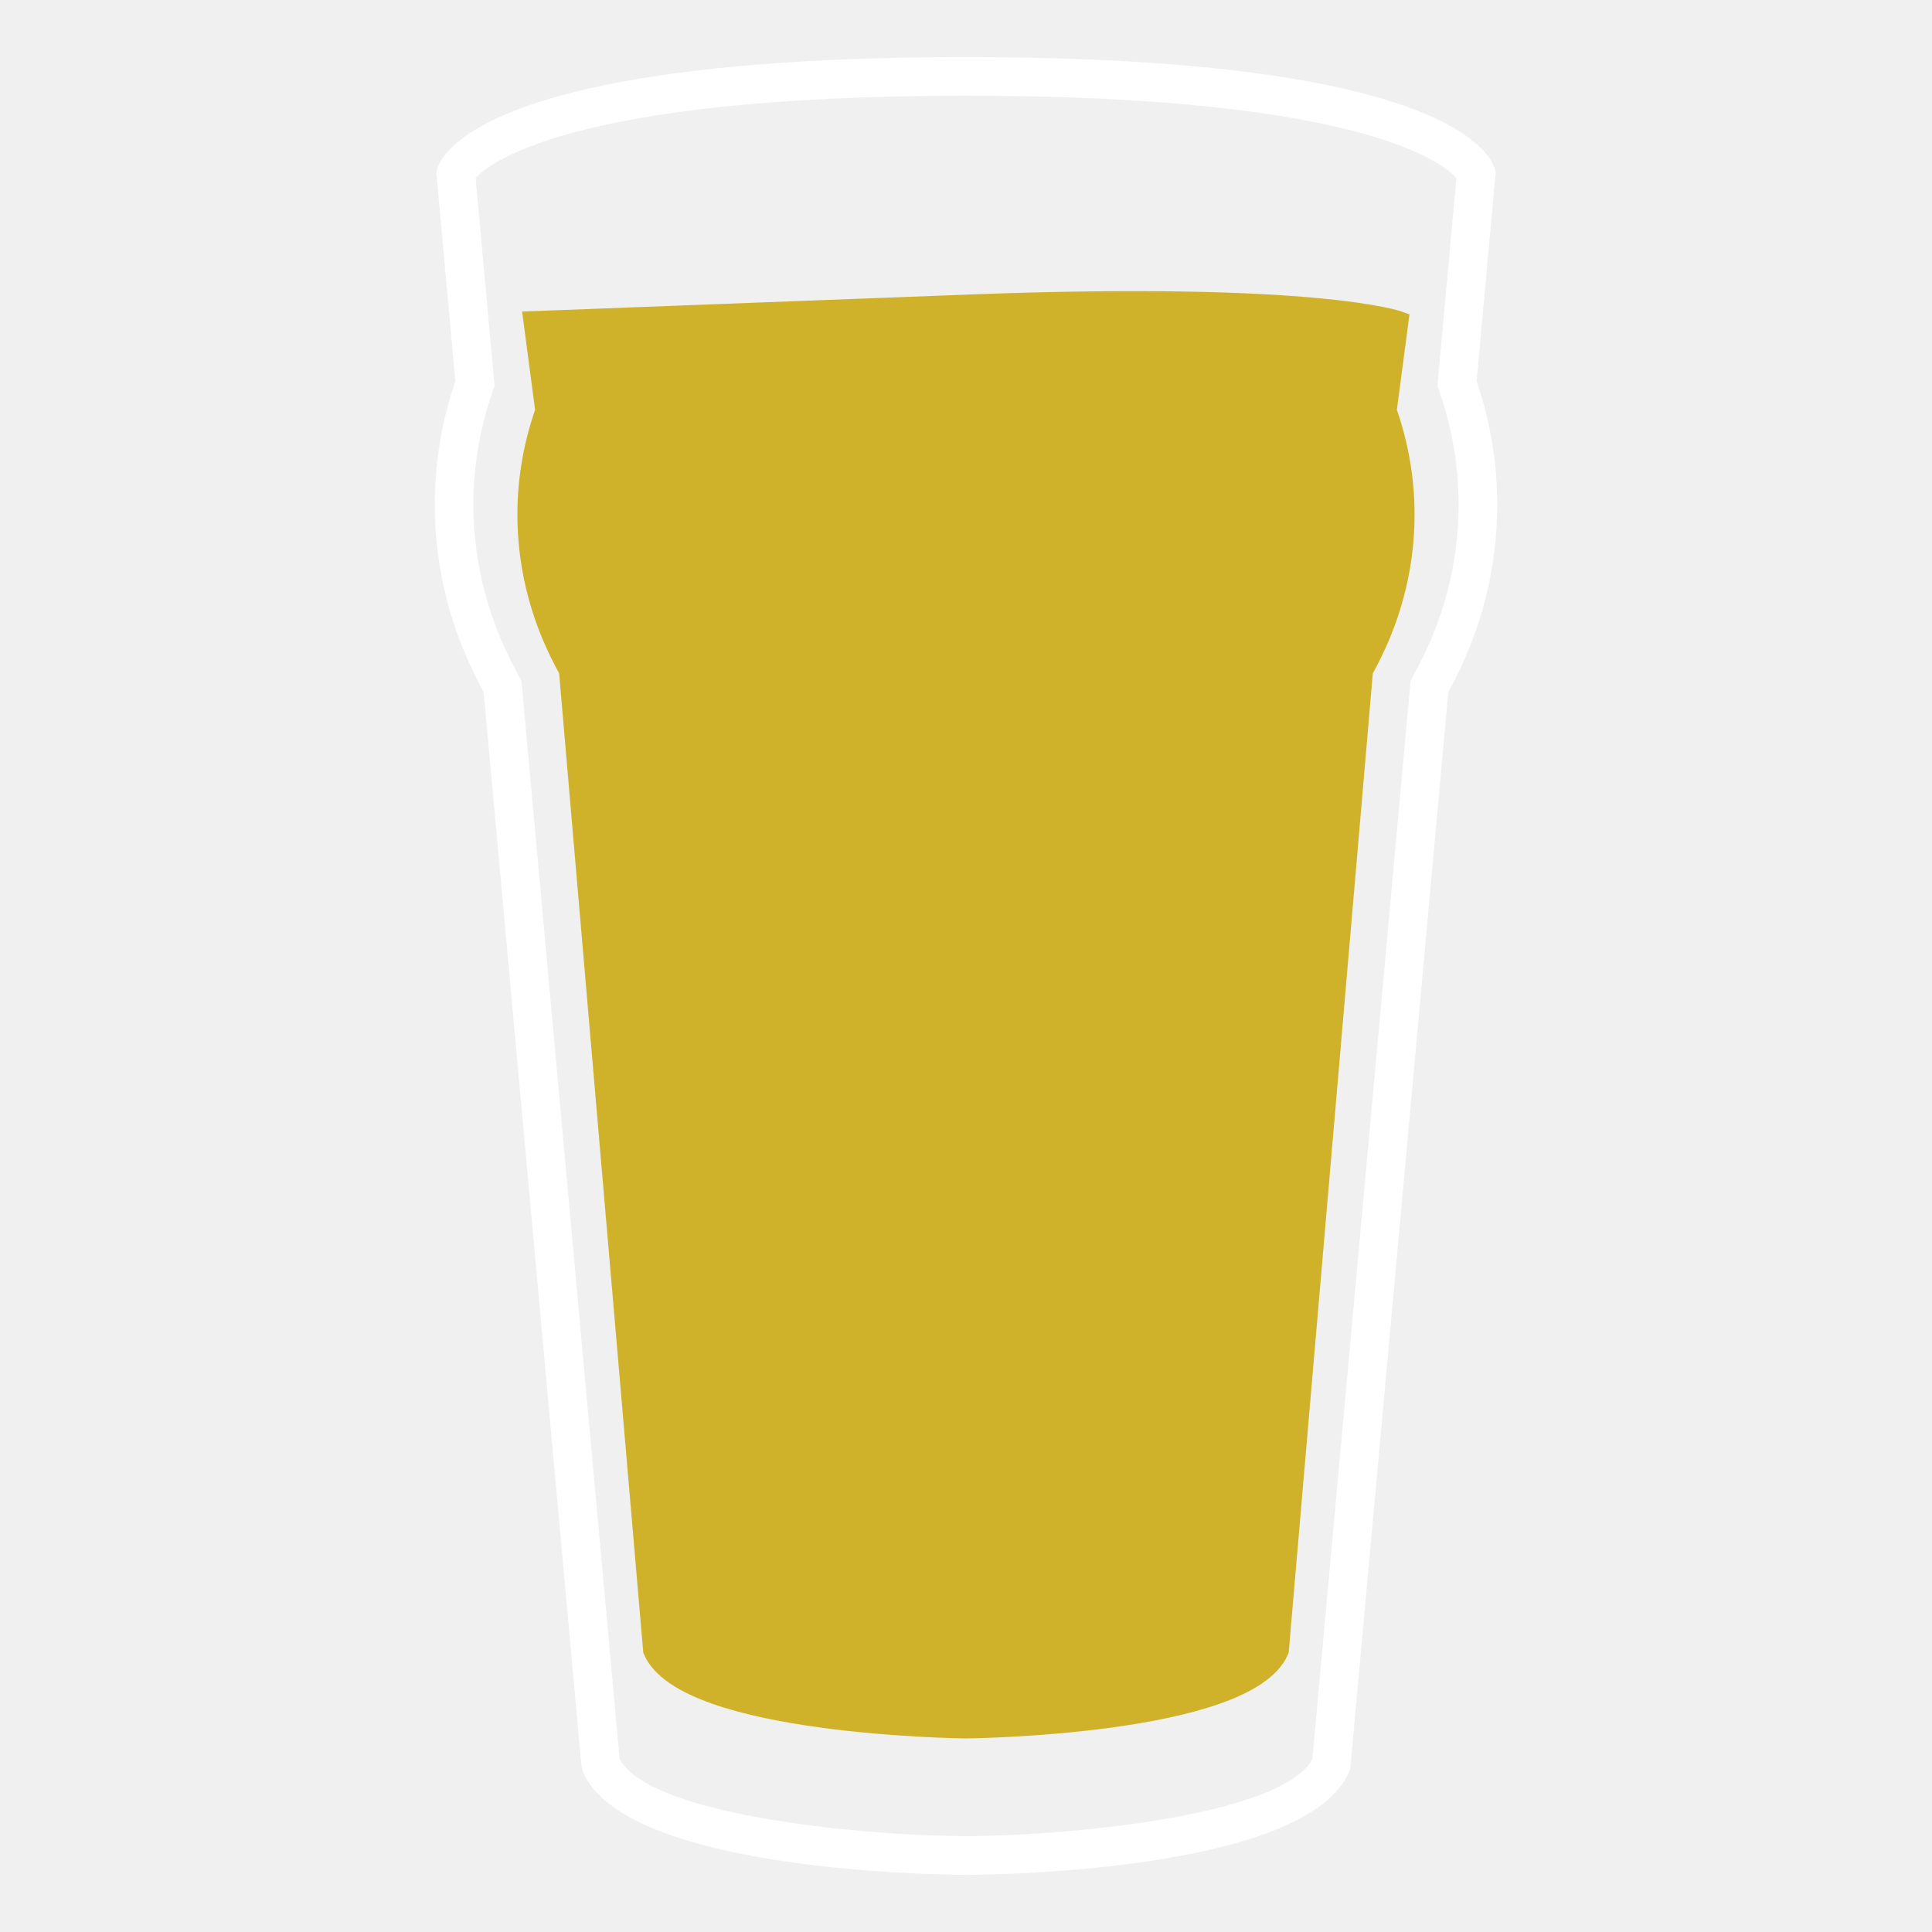
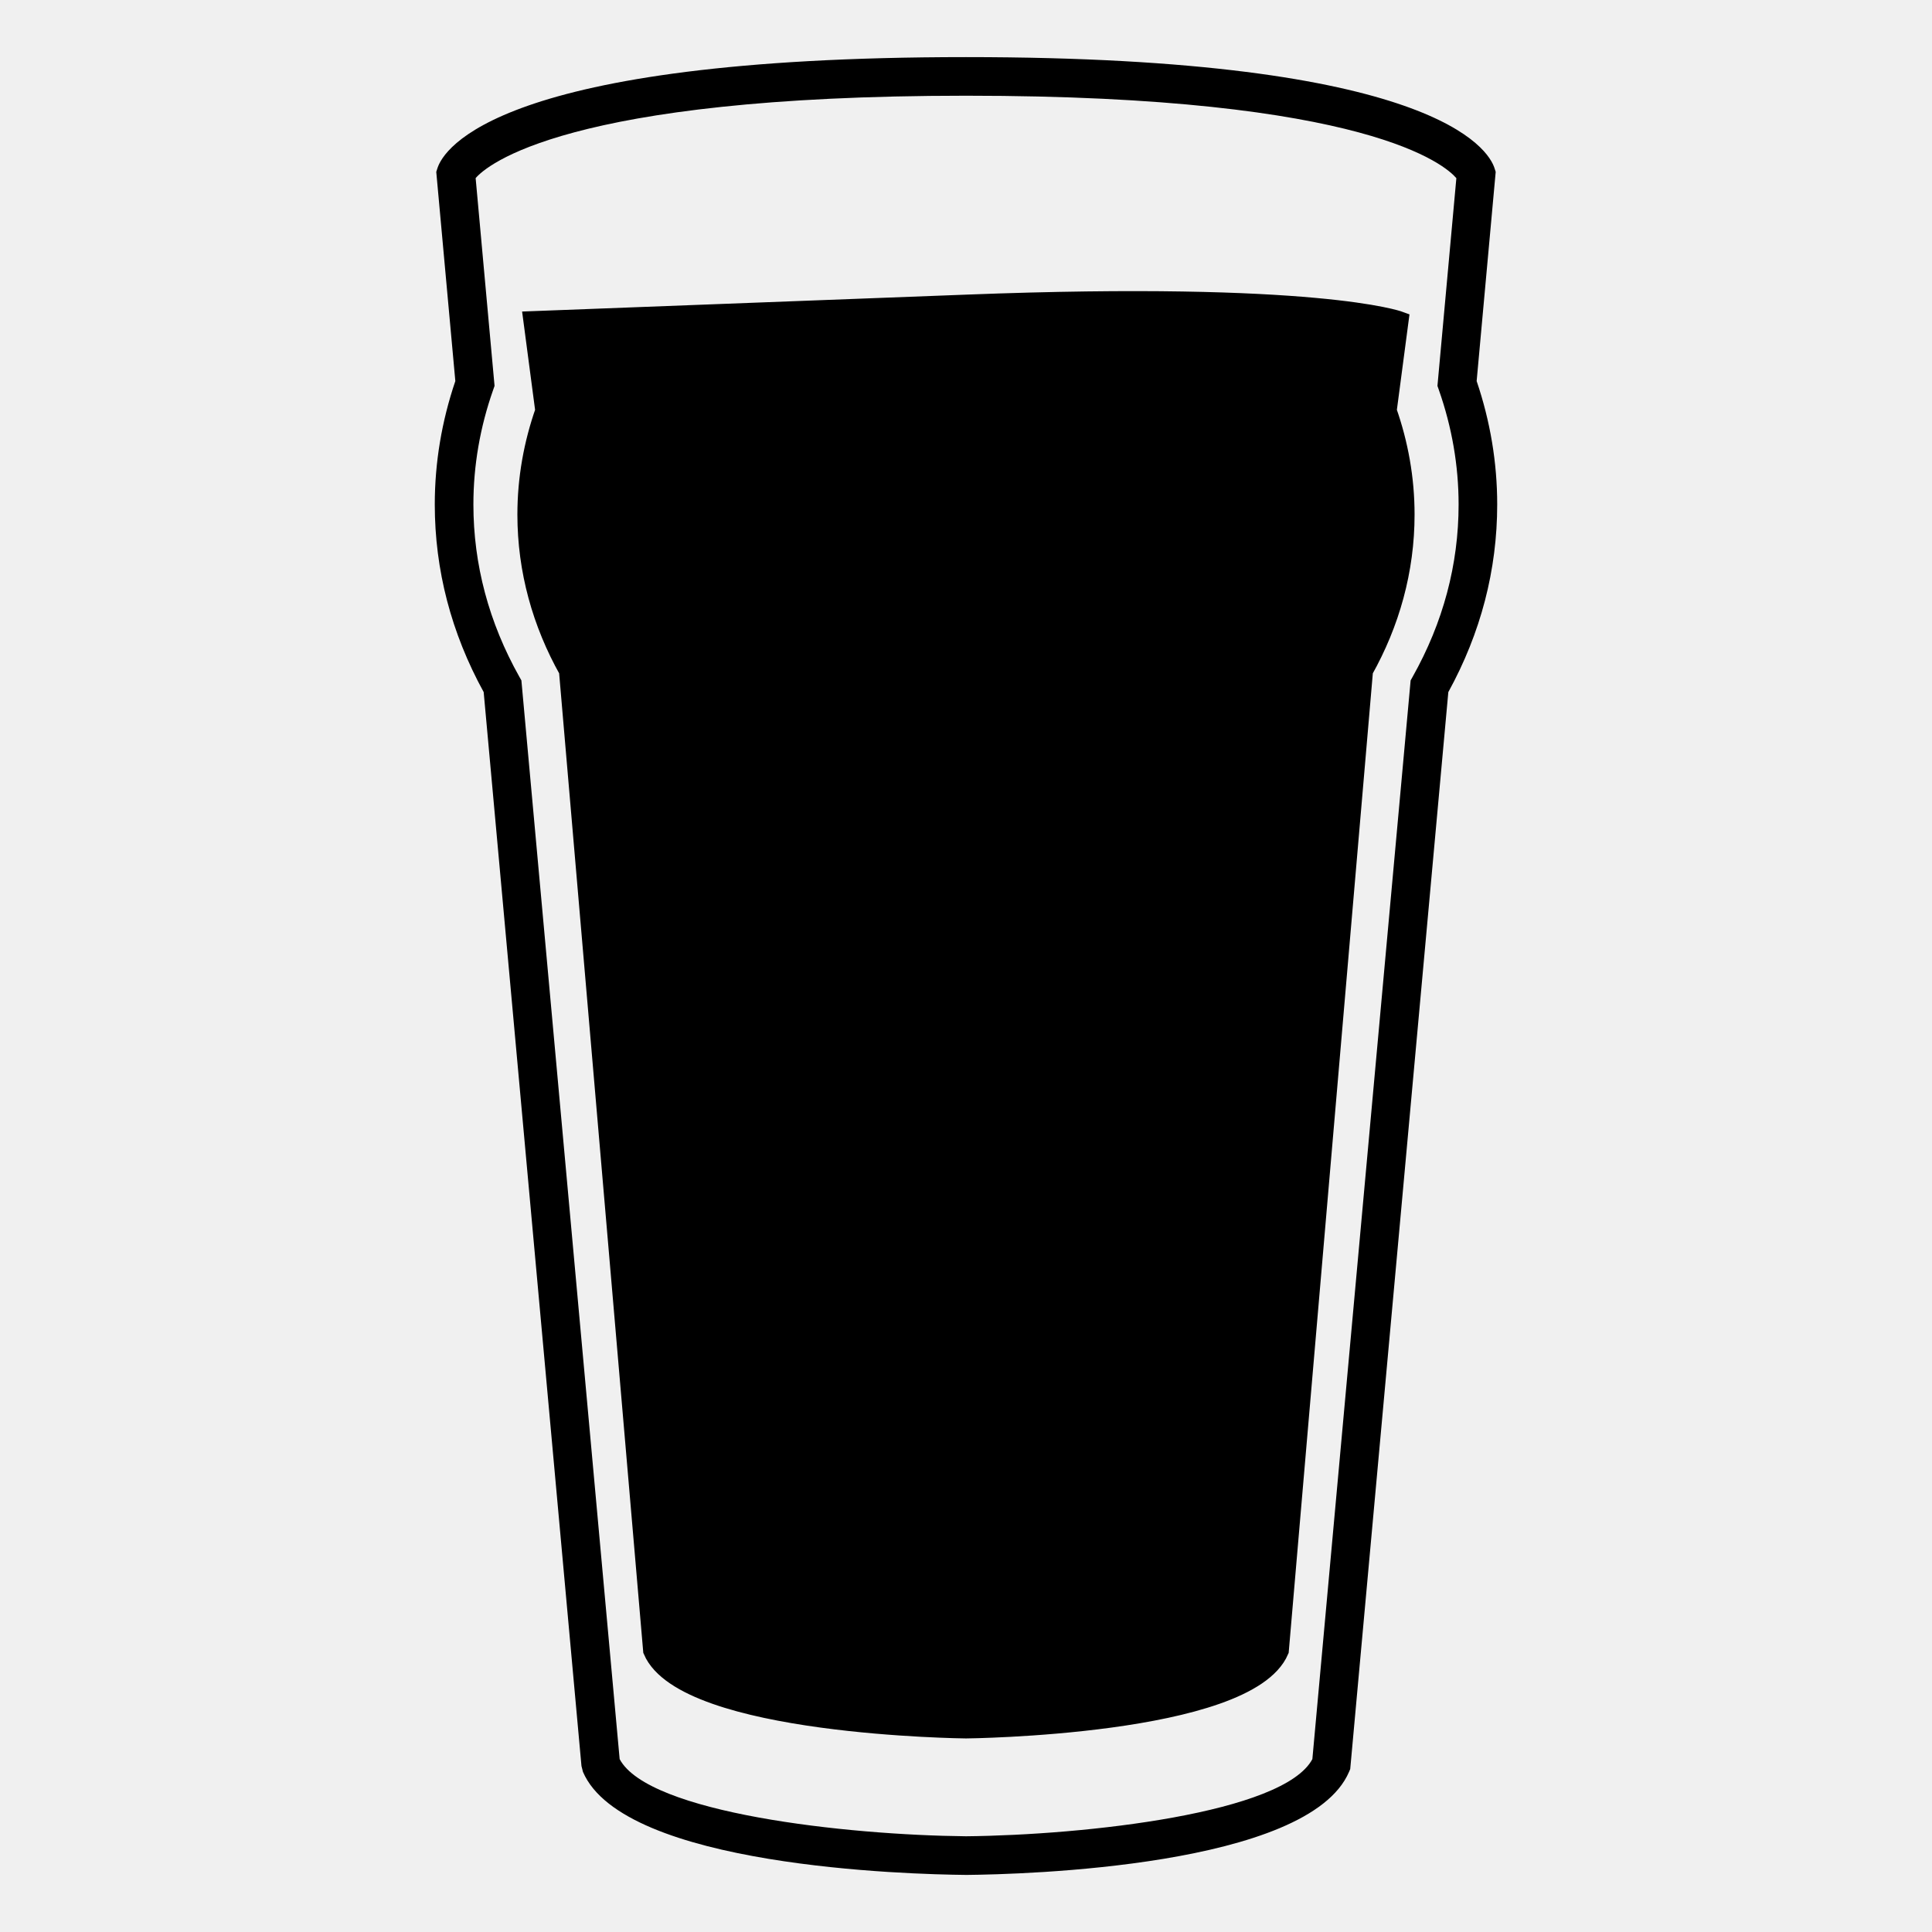
- <svg xmlns="http://www.w3.org/2000/svg" version="1.1" id="Your_Icon" x="0px" y="0px" width="100px" height="100px" viewBox="0 0 100 100" enable-background="new 0 0 100 100" xml:space="preserve">
-   <path fill="#ffffff" d="M50.001,97.045h-0.01c-2.939-0.028-17.712-0.417-19.817-5.333l-0.077-0.303l-5.062-55.587  c-1.68-3.059-2.531-6.324-2.531-9.712c0-2.159,0.358-4.307,1.064-6.386L22.581,8.896l0.062-0.194  c0.31-0.96,3.082-5.746,27.356-5.746s27.047,4.786,27.356,5.746l0.062,0.194l-0.986,10.829c0.706,2.078,1.064,4.226,1.064,6.386  c0,3.389-0.851,6.654-2.53,9.712l-5.078,55.744l-0.062,0.146c-2.105,4.916-16.876,5.305-19.815,5.333H50.001z M32.073,91.051  c1.481,2.793,11.717,3.933,17.928,3.994c6.21-0.062,16.444-1.201,17.927-3.994l5.086-55.834l0.104-0.186  c1.579-2.809,2.379-5.81,2.379-8.921c0-2.006-0.345-4.001-1.023-5.93l-0.072-0.206l0.979-10.752  c-0.536-0.63-4.487-4.268-25.38-4.268c-20.747,0-24.834,3.626-25.382,4.265l0.979,10.755l-0.072,0.206  c-0.68,1.93-1.023,3.925-1.023,5.93c0,3.109,0.801,6.111,2.379,8.921l0.105,0.186L32.073,91.051z" />
-   <path stroke="rgb(208,178,42)" fill="rgb(208,178,42)" d="M27.592,16.604l0.615,4.661c-0.6,1.703-0.927,3.503-0.927,5.369c0,2.886,0.773,5.62,2.15,8.069l4.358,50.725  c1.677,3.913,16.212,4.053,16.212,4.053s14.534-0.14,16.21-4.053l4.358-50.725c1.377-2.449,2.15-5.184,2.15-8.069  c0-1.866-0.327-3.666-0.927-5.369l0.615-4.661c0,0-4.242-1.552-22.326-0.856C41.834,16.063,27.592,16.604,27.592,16.604z" />
+ <svg viewBox="0 0 100 100">
+   <path d="M50.001,97.045h-0.01c-2.939-0.028-17.712-0.417-19.817-5.333l-0.077-0.303l-5.062-55.587  c-1.68-3.059-2.531-6.324-2.531-9.712c0-2.159,0.358-4.307,1.064-6.386L22.581,8.896l0.062-0.194  c0.31-0.96,3.082-5.746,27.356-5.746s27.047,4.786,27.356,5.746l0.062,0.194l-0.986,10.829c0.706,2.078,1.064,4.226,1.064,6.386  c0,3.389-0.851,6.654-2.53,9.712l-5.078,55.744l-0.062,0.146c-2.105,4.916-16.876,5.305-19.815,5.333H50.001z M32.073,91.051  c1.481,2.793,11.717,3.933,17.928,3.994c6.21-0.062,16.444-1.201,17.927-3.994l5.086-55.834l0.104-0.186  c1.579-2.809,2.379-5.81,2.379-8.921c0-2.006-0.345-4.001-1.023-5.93l-0.072-0.206l0.979-10.752  c-0.536-0.63-4.487-4.268-25.38-4.268c-20.747,0-24.834,3.626-25.382,4.265l0.979,10.755l-0.072,0.206  c-0.68,1.93-1.023,3.925-1.023,5.93c0,3.109,0.801,6.111,2.379,8.921l0.105,0.186L32.073,91.051z" />
+   <path stroke="currentColor" fill="currentColor" d="M27.592,16.604l0.615,4.661c-0.6,1.703-0.927,3.503-0.927,5.369c0,2.886,0.773,5.62,2.15,8.069l4.358,50.725  c1.677,3.913,16.212,4.053,16.212,4.053s14.534-0.14,16.21-4.053l4.358-50.725c1.377-2.449,2.15-5.184,2.15-8.069  c0-1.866-0.327-3.666-0.927-5.369l0.615-4.661c0,0-4.242-1.552-22.326-0.856C41.834,16.063,27.592,16.604,27.592,16.604z" />
</svg>
